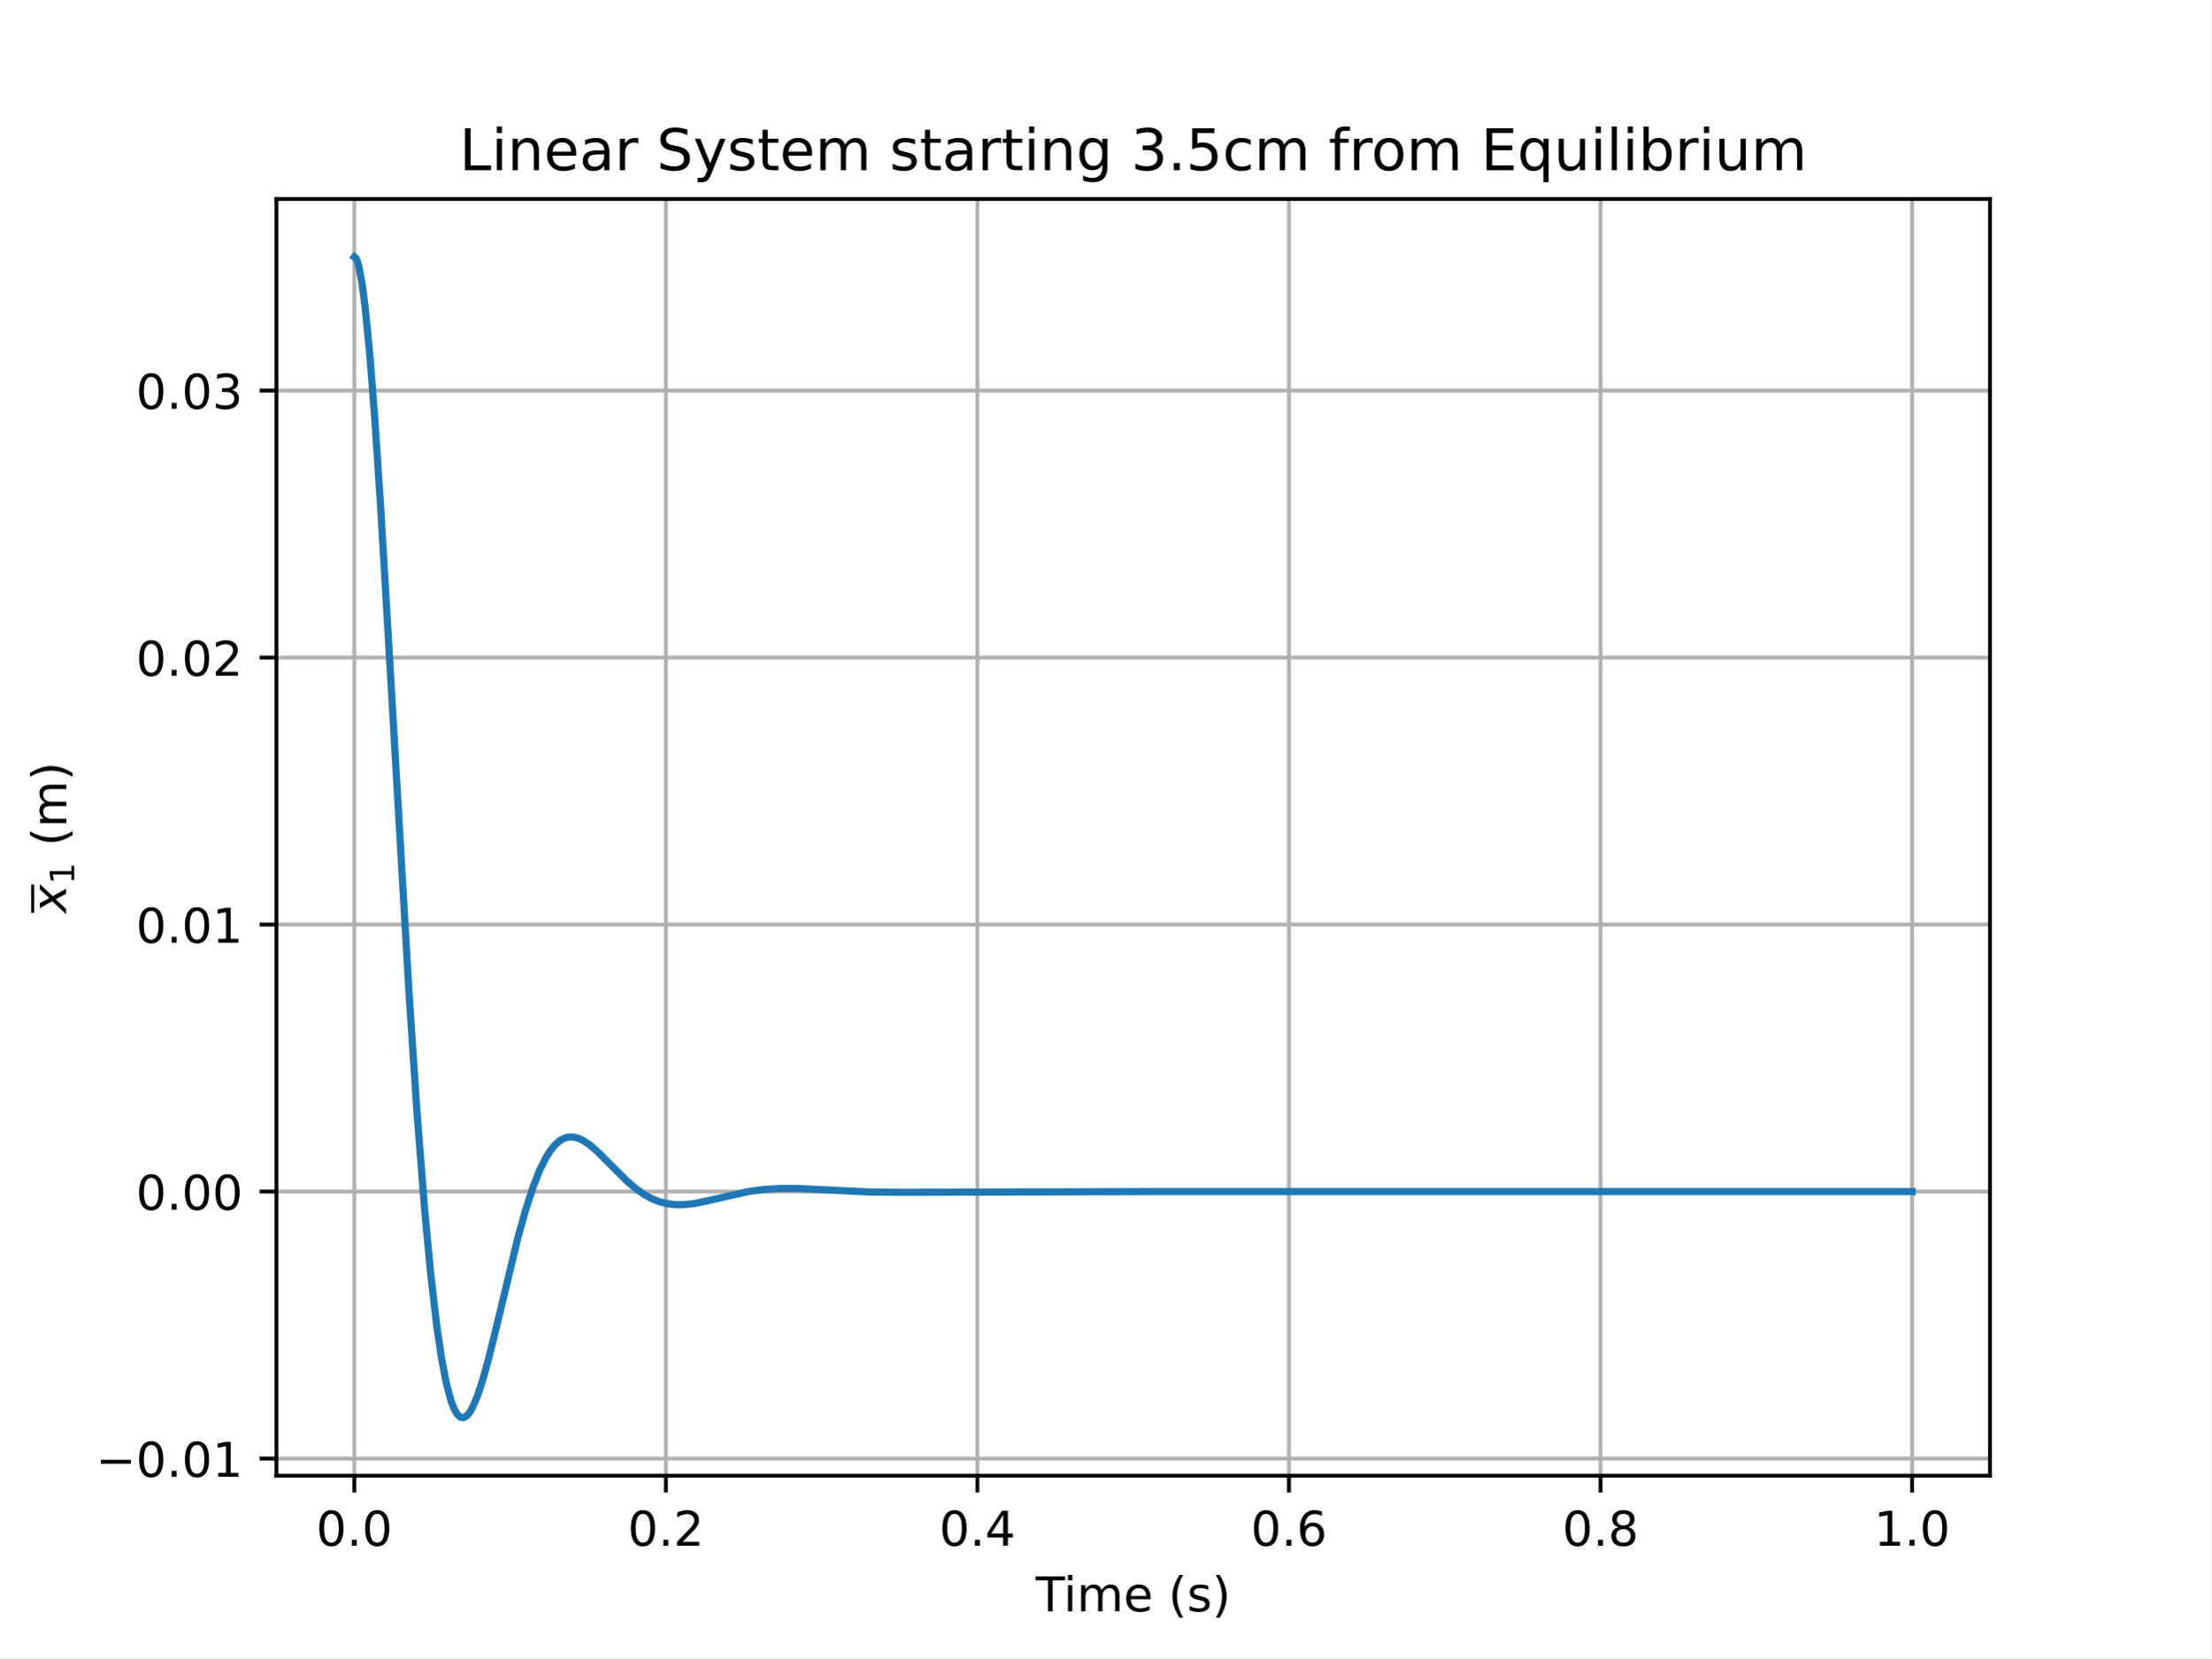
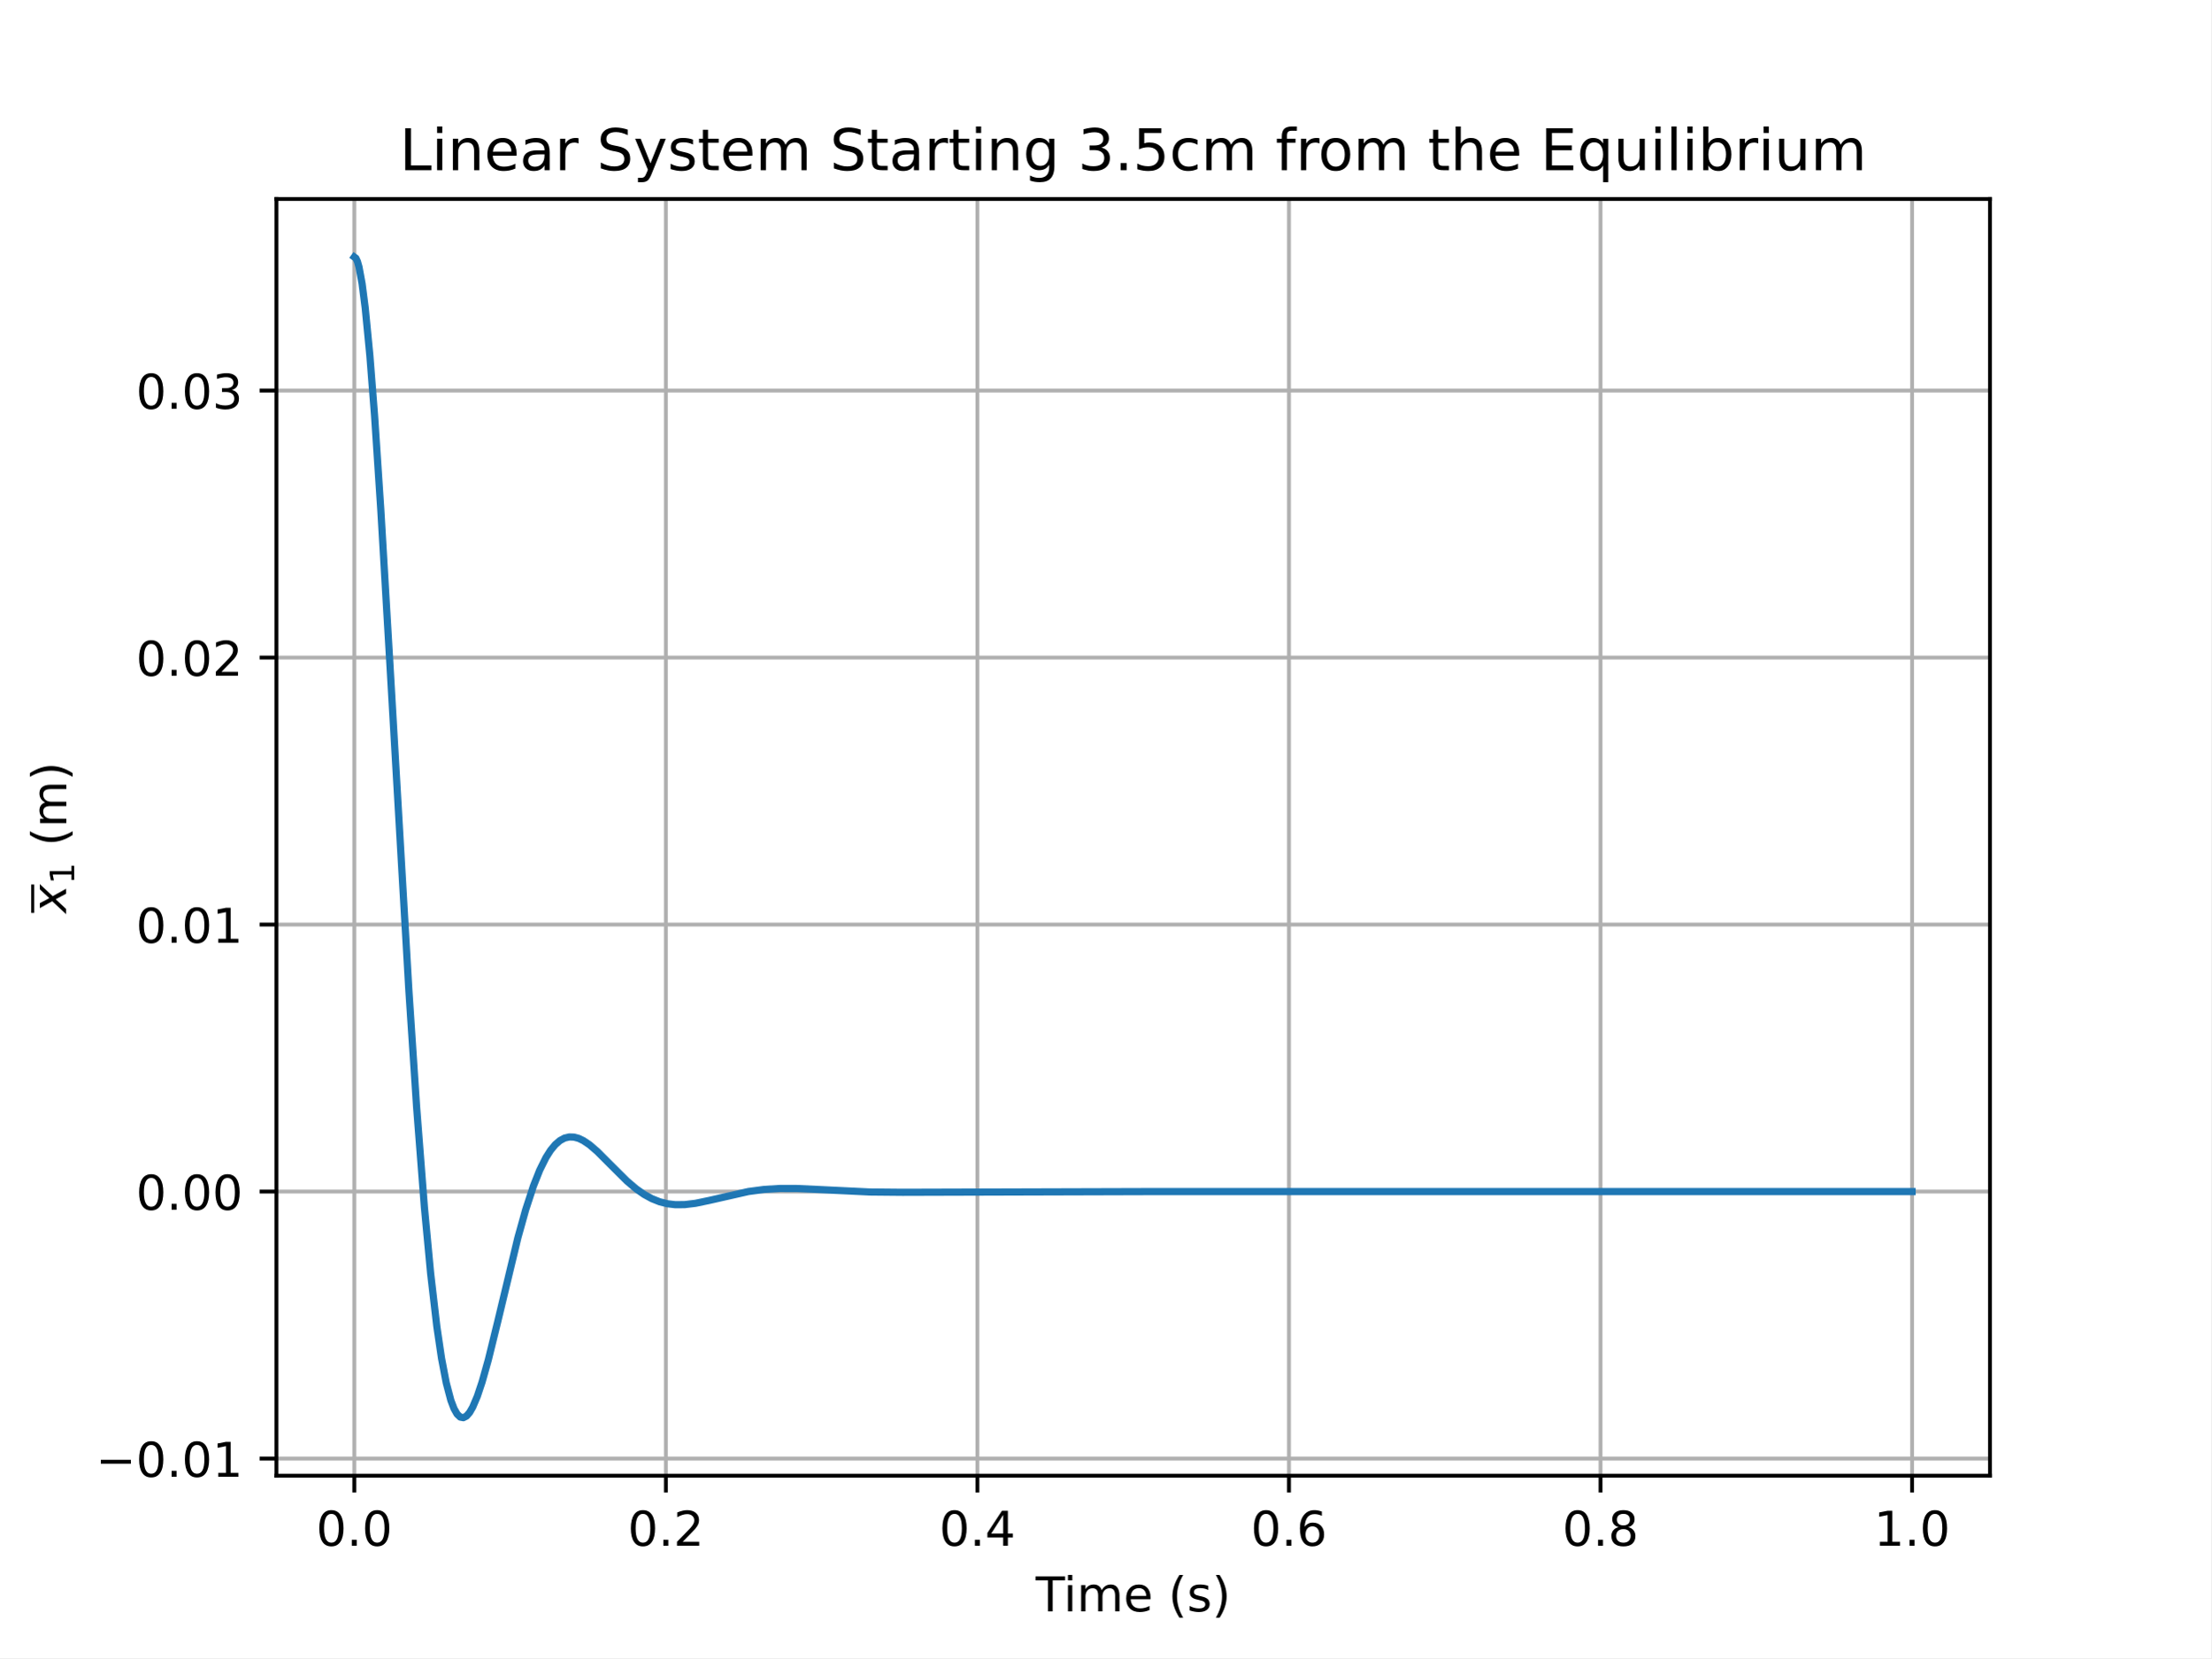
<svg xmlns="http://www.w3.org/2000/svg" xmlns:xlink="http://www.w3.org/1999/xlink" height="345.6pt" version="1.1" viewBox="0 0 460.8 345.6" width="460.8pt">
  <defs>
    <style type="text/css">*{stroke-linecap:butt;stroke-linejoin:round;}</style>
  </defs>
  <g id="figure_1">
    <g id="patch_1">
      <path d="M 0 345.6  L 460.8 345.6  L 460.8 0  L 0 0  z " style="fill:#ffffff;" />
    </g>
    <g id="axes_1">
      <g id="patch_2">
        <path d="M 57.6 307.584  L 414.72 307.584  L 414.72 41.472  L 57.6 41.472  z " style="fill:#ffffff;" />
      </g>
      <g id="matplotlib.axis_1">
        <g id="xtick_1">
          <g id="line2d_1">
-             <path clip-path="url(#p9ef1cf9483)" d="M 73.833 307.584  L 73.833 41.472  " style="fill:none;stroke:#b0b0b0;stroke-linecap:square;stroke-width:0.8;" />
+             <path clip-path="url(#p3e3250a80f)" d="M 73.833 307.584  L 73.833 41.472  " style="fill:none;stroke:#b0b0b0;stroke-linecap:square;stroke-width:0.8;" />
          </g>
          <g id="line2d_2">
            <defs>
-               <path d="M 0 0  L 0 3.5  " id="m313ce37dc3" style="stroke:#000000;stroke-width:0.8;" />
+               <path d="M 0 0  L 0 3.5  " id="m66acbed26b" style="stroke:#000000;stroke-width:0.8;" />
            </defs>
            <g>
-               <use style="stroke:#000000;stroke-width:0.8;" x="73.833" xlink:href="#m313ce37dc3" y="307.584" />
+               <use style="stroke:#000000;stroke-width:0.8;" x="73.833" xlink:href="#m66acbed26b" y="307.584" />
            </g>
          </g>
          <g id="text_1">
            <g transform="translate(65.88116 322.1824)scale(0.1 -0.1)">
              <defs>
                <path d="M 31.781 66.406  Q 24.172 66.406 20.328 58.906  Q 16.5 51.422 16.5 36.375  Q 16.5 21.391 20.328 13.891  Q 24.172 6.391 31.781 6.391  Q 39.453 6.391 43.281 13.891  Q 47.125 21.391 47.125 36.375  Q 47.125 51.422 43.281 58.906  Q 39.453 66.406 31.781 66.406  z M 31.781 74.219  Q 44.047 74.219 50.516 64.516  Q 56.984 54.828 56.984 36.375  Q 56.984 17.969 50.516 8.266  Q 44.047 -1.422 31.781 -1.422  Q 19.531 -1.422 13.062 8.266  Q 6.594 17.969 6.594 36.375  Q 6.594 54.828 13.062 64.516  Q 19.531 74.219 31.781 74.219  z " id="DejaVuSans-48" />
                <path d="M 10.688 12.406  L 21 12.406  L 21 0  L 10.688 0  z " id="DejaVuSans-46" />
              </defs>
              <use xlink:href="#DejaVuSans-48" />
              <use x="63.623" xlink:href="#DejaVuSans-46" />
              <use x="95.41" xlink:href="#DejaVuSans-48" />
            </g>
          </g>
        </g>
        <g id="xtick_2">
          <g id="line2d_3">
-             <path clip-path="url(#p9ef1cf9483)" d="M 138.764 307.584  L 138.764 41.472  " style="fill:none;stroke:#b0b0b0;stroke-linecap:square;stroke-width:0.8;" />
+             <path clip-path="url(#p3e3250a80f)" d="M 138.764 307.584  L 138.764 41.472  " style="fill:none;stroke:#b0b0b0;stroke-linecap:square;stroke-width:0.8;" />
          </g>
          <g id="line2d_4">
            <g>
-               <use style="stroke:#000000;stroke-width:0.8;" x="138.764" xlink:href="#m313ce37dc3" y="307.584" />
+               <use style="stroke:#000000;stroke-width:0.8;" x="138.764" xlink:href="#m66acbed26b" y="307.584" />
            </g>
          </g>
          <g id="text_2">
            <g transform="translate(130.8121 322.1824)scale(0.1 -0.1)">
              <defs>
                <path d="M 19.188 8.297  L 53.609 8.297  L 53.609 0  L 7.328 0  L 7.328 8.297  Q 12.938 14.109 22.625 23.891  Q 32.328 33.688 34.812 36.531  Q 39.547 41.844 41.422 45.531  Q 43.312 49.219 43.312 52.781  Q 43.312 58.594 39.234 62.25  Q 35.156 65.922 28.609 65.922  Q 23.969 65.922 18.812 64.312  Q 13.672 62.703 7.812 59.422  L 7.812 69.391  Q 13.766 71.781 18.938 73  Q 24.125 74.219 28.422 74.219  Q 39.75 74.219 46.484 68.547  Q 53.219 62.891 53.219 53.422  Q 53.219 48.922 51.531 44.891  Q 49.859 40.875 45.406 35.406  Q 44.188 33.984 37.641 27.219  Q 31.109 20.453 19.188 8.297  z " id="DejaVuSans-50" />
              </defs>
              <use xlink:href="#DejaVuSans-48" />
              <use x="63.623" xlink:href="#DejaVuSans-46" />
              <use x="95.41" xlink:href="#DejaVuSans-50" />
            </g>
          </g>
        </g>
        <g id="xtick_3">
          <g id="line2d_5">
-             <path clip-path="url(#p9ef1cf9483)" d="M 203.695 307.584  L 203.695 41.472  " style="fill:none;stroke:#b0b0b0;stroke-linecap:square;stroke-width:0.8;" />
+             <path clip-path="url(#p3e3250a80f)" d="M 203.695 307.584  L 203.695 41.472  " style="fill:none;stroke:#b0b0b0;stroke-linecap:square;stroke-width:0.8;" />
          </g>
          <g id="line2d_6">
            <g>
-               <use style="stroke:#000000;stroke-width:0.8;" x="203.695" xlink:href="#m313ce37dc3" y="307.584" />
+               <use style="stroke:#000000;stroke-width:0.8;" x="203.695" xlink:href="#m66acbed26b" y="307.584" />
            </g>
          </g>
          <g id="text_3">
            <g transform="translate(195.743 322.1824)scale(0.1 -0.1)">
              <defs>
                <path d="M 37.797 64.312  L 12.891 25.391  L 37.797 25.391  z M 35.203 72.906  L 47.609 72.906  L 47.609 25.391  L 58.016 25.391  L 58.016 17.188  L 47.609 17.188  L 47.609 0  L 37.797 0  L 37.797 17.188  L 4.891 17.188  L 4.891 26.703  z " id="DejaVuSans-52" />
              </defs>
              <use xlink:href="#DejaVuSans-48" />
              <use x="63.623" xlink:href="#DejaVuSans-46" />
              <use x="95.41" xlink:href="#DejaVuSans-52" />
            </g>
          </g>
        </g>
        <g id="xtick_4">
          <g id="line2d_7">
-             <path clip-path="url(#p9ef1cf9483)" d="M 268.625 307.584  L 268.625 41.472  " style="fill:none;stroke:#b0b0b0;stroke-linecap:square;stroke-width:0.8;" />
+             <path clip-path="url(#p3e3250a80f)" d="M 268.625 307.584  L 268.625 41.472  " style="fill:none;stroke:#b0b0b0;stroke-linecap:square;stroke-width:0.8;" />
          </g>
          <g id="line2d_8">
            <g>
-               <use style="stroke:#000000;stroke-width:0.8;" x="268.625" xlink:href="#m313ce37dc3" y="307.584" />
+               <use style="stroke:#000000;stroke-width:0.8;" x="268.625" xlink:href="#m66acbed26b" y="307.584" />
            </g>
          </g>
          <g id="text_4">
            <g transform="translate(260.6739 322.1824)scale(0.1 -0.1)">
              <defs>
                <path d="M 33.016 40.375  Q 26.375 40.375 22.484 35.828  Q 18.609 31.297 18.609 23.391  Q 18.609 15.531 22.484 10.953  Q 26.375 6.391 33.016 6.391  Q 39.656 6.391 43.531 10.953  Q 47.406 15.531 47.406 23.391  Q 47.406 31.297 43.531 35.828  Q 39.656 40.375 33.016 40.375  z M 52.594 71.297  L 52.594 62.312  Q 48.875 64.062 45.094 64.984  Q 41.312 65.922 37.594 65.922  Q 27.828 65.922 22.672 59.328  Q 17.531 52.734 16.797 39.406  Q 19.672 43.656 24.016 45.922  Q 28.375 48.188 33.594 48.188  Q 44.578 48.188 50.953 41.516  Q 57.328 34.859 57.328 23.391  Q 57.328 12.156 50.688 5.359  Q 44.047 -1.422 33.016 -1.422  Q 20.359 -1.422 13.672 8.266  Q 6.984 17.969 6.984 36.375  Q 6.984 53.656 15.188 63.938  Q 23.391 74.219 37.203 74.219  Q 40.922 74.219 44.703 73.484  Q 48.484 72.75 52.594 71.297  z " id="DejaVuSans-54" />
              </defs>
              <use xlink:href="#DejaVuSans-48" />
              <use x="63.623" xlink:href="#DejaVuSans-46" />
              <use x="95.41" xlink:href="#DejaVuSans-54" />
            </g>
          </g>
        </g>
        <g id="xtick_5">
          <g id="line2d_9">
-             <path clip-path="url(#p9ef1cf9483)" d="M 333.556 307.584  L 333.556 41.472  " style="fill:none;stroke:#b0b0b0;stroke-linecap:square;stroke-width:0.8;" />
+             <path clip-path="url(#p3e3250a80f)" d="M 333.556 307.584  L 333.556 41.472  " style="fill:none;stroke:#b0b0b0;stroke-linecap:square;stroke-width:0.8;" />
          </g>
          <g id="line2d_10">
            <g>
-               <use style="stroke:#000000;stroke-width:0.8;" x="333.556" xlink:href="#m313ce37dc3" y="307.584" />
+               <use style="stroke:#000000;stroke-width:0.8;" x="333.556" xlink:href="#m66acbed26b" y="307.584" />
            </g>
          </g>
          <g id="text_5">
            <g transform="translate(325.6048 322.1824)scale(0.1 -0.1)">
              <defs>
                <path d="M 31.781 34.625  Q 24.75 34.625 20.719 30.859  Q 16.703 27.094 16.703 20.516  Q 16.703 13.922 20.719 10.156  Q 24.75 6.391 31.781 6.391  Q 38.812 6.391 42.859 10.172  Q 46.922 13.969 46.922 20.516  Q 46.922 27.094 42.891 30.859  Q 38.875 34.625 31.781 34.625  z M 21.922 38.812  Q 15.578 40.375 12.031 44.719  Q 8.5 49.078 8.5 55.328  Q 8.5 64.062 14.719 69.141  Q 20.953 74.219 31.781 74.219  Q 42.672 74.219 48.875 69.141  Q 55.078 64.062 55.078 55.328  Q 55.078 49.078 51.531 44.719  Q 48 40.375 41.703 38.812  Q 48.828 37.156 52.797 32.312  Q 56.781 27.484 56.781 20.516  Q 56.781 9.906 50.312 4.234  Q 43.844 -1.422 31.781 -1.422  Q 19.734 -1.422 13.25 4.234  Q 6.781 9.906 6.781 20.516  Q 6.781 27.484 10.781 32.312  Q 14.797 37.156 21.922 38.812  z M 18.312 54.391  Q 18.312 48.734 21.844 45.562  Q 25.391 42.391 31.781 42.391  Q 38.141 42.391 41.719 45.562  Q 45.312 48.734 45.312 54.391  Q 45.312 60.062 41.719 63.234  Q 38.141 66.406 31.781 66.406  Q 25.391 66.406 21.844 63.234  Q 18.312 60.062 18.312 54.391  z " id="DejaVuSans-56" />
              </defs>
              <use xlink:href="#DejaVuSans-48" />
              <use x="63.623" xlink:href="#DejaVuSans-46" />
              <use x="95.41" xlink:href="#DejaVuSans-56" />
            </g>
          </g>
        </g>
        <g id="xtick_6">
          <g id="line2d_11">
-             <path clip-path="url(#p9ef1cf9483)" d="M 398.487 307.584  L 398.487 41.472  " style="fill:none;stroke:#b0b0b0;stroke-linecap:square;stroke-width:0.8;" />
+             <path clip-path="url(#p3e3250a80f)" d="M 398.487 307.584  L 398.487 41.472  " style="fill:none;stroke:#b0b0b0;stroke-linecap:square;stroke-width:0.8;" />
          </g>
          <g id="line2d_12">
            <g>
-               <use style="stroke:#000000;stroke-width:0.8;" x="398.487" xlink:href="#m313ce37dc3" y="307.584" />
+               <use style="stroke:#000000;stroke-width:0.8;" x="398.487" xlink:href="#m66acbed26b" y="307.584" />
            </g>
          </g>
          <g id="text_6">
            <g transform="translate(390.5357 322.1824)scale(0.1 -0.1)">
              <defs>
                <path d="M 12.406 8.297  L 28.516 8.297  L 28.516 63.922  L 10.984 60.406  L 10.984 69.391  L 28.422 72.906  L 38.281 72.906  L 38.281 8.297  L 54.391 8.297  L 54.391 0  L 12.406 0  z " id="DejaVuSans-49" />
              </defs>
              <use xlink:href="#DejaVuSans-49" />
              <use x="63.623" xlink:href="#DejaVuSans-46" />
              <use x="95.41" xlink:href="#DejaVuSans-48" />
            </g>
          </g>
        </g>
        <g id="text_7">
          <g transform="translate(215.8311 335.8606)scale(0.1 -0.1)">
            <defs>
              <path d="M -0.297 72.906  L 61.375 72.906  L 61.375 64.594  L 35.5 64.594  L 35.5 0  L 25.594 0  L 25.594 64.594  L -0.297 64.594  z " id="DejaVuSans-84" />
              <path d="M 9.422 54.688  L 18.406 54.688  L 18.406 0  L 9.422 0  z M 9.422 75.984  L 18.406 75.984  L 18.406 64.594  L 9.422 64.594  z " id="DejaVuSans-105" />
              <path d="M 52 44.188  Q 55.375 50.25 60.062 53.125  Q 64.75 56 71.094 56  Q 79.641 56 84.281 50.016  Q 88.922 44.047 88.922 33.016  L 88.922 0  L 79.891 0  L 79.891 32.719  Q 79.891 40.578 77.094 44.375  Q 74.312 48.188 68.609 48.188  Q 61.625 48.188 57.562 43.547  Q 53.516 38.922 53.516 30.906  L 53.516 0  L 44.484 0  L 44.484 32.719  Q 44.484 40.625 41.703 44.406  Q 38.922 48.188 33.109 48.188  Q 26.219 48.188 22.156 43.531  Q 18.109 38.875 18.109 30.906  L 18.109 0  L 9.078 0  L 9.078 54.688  L 18.109 54.688  L 18.109 46.188  Q 21.188 51.219 25.484 53.609  Q 29.781 56 35.688 56  Q 41.656 56 45.828 52.969  Q 50 49.953 52 44.188  z " id="DejaVuSans-109" />
              <path d="M 56.203 29.594  L 56.203 25.203  L 14.891 25.203  Q 15.484 15.922 20.484 11.062  Q 25.484 6.203 34.422 6.203  Q 39.594 6.203 44.453 7.469  Q 49.312 8.734 54.109 11.281  L 54.109 2.781  Q 49.266 0.734 44.188 -0.344  Q 39.109 -1.422 33.891 -1.422  Q 20.797 -1.422 13.156 6.188  Q 5.516 13.812 5.516 26.812  Q 5.516 40.234 12.766 48.109  Q 20.016 56 32.328 56  Q 43.359 56 49.781 48.891  Q 56.203 41.797 56.203 29.594  z M 47.219 32.234  Q 47.125 39.594 43.094 43.984  Q 39.062 48.391 32.422 48.391  Q 24.906 48.391 20.391 44.141  Q 15.875 39.891 15.188 32.172  z " id="DejaVuSans-101" />
              <path id="DejaVuSans-32" />
              <path d="M 31 75.875  Q 24.469 64.656 21.281 53.656  Q 18.109 42.672 18.109 31.391  Q 18.109 20.125 21.312 9.062  Q 24.516 -2 31 -13.188  L 23.188 -13.188  Q 15.875 -1.703 12.234 9.375  Q 8.594 20.453 8.594 31.391  Q 8.594 42.281 12.203 53.312  Q 15.828 64.359 23.188 75.875  z " id="DejaVuSans-40" />
              <path d="M 44.281 53.078  L 44.281 44.578  Q 40.484 46.531 36.375 47.5  Q 32.281 48.484 27.875 48.484  Q 21.188 48.484 17.844 46.438  Q 14.5 44.391 14.5 40.281  Q 14.5 37.156 16.891 35.375  Q 19.281 33.594 26.516 31.984  L 29.594 31.297  Q 39.156 29.25 43.188 25.516  Q 47.219 21.781 47.219 15.094  Q 47.219 7.469 41.188 3.016  Q 35.156 -1.422 24.609 -1.422  Q 20.219 -1.422 15.453 -0.562  Q 10.688 0.297 5.422 2  L 5.422 11.281  Q 10.406 8.688 15.234 7.391  Q 20.062 6.109 24.812 6.109  Q 31.156 6.109 34.562 8.281  Q 37.984 10.453 37.984 14.406  Q 37.984 18.062 35.516 20.016  Q 33.062 21.969 24.703 23.781  L 21.578 24.516  Q 13.234 26.266 9.516 29.906  Q 5.812 33.547 5.812 39.891  Q 5.812 47.609 11.281 51.797  Q 16.75 56 26.812 56  Q 31.781 56 36.172 55.266  Q 40.578 54.547 44.281 53.078  z " id="DejaVuSans-115" />
              <path d="M 8.016 75.875  L 15.828 75.875  Q 23.141 64.359 26.781 53.312  Q 30.422 42.281 30.422 31.391  Q 30.422 20.453 26.781 9.375  Q 23.141 -1.703 15.828 -13.188  L 8.016 -13.188  Q 14.5 -2 17.703 9.062  Q 20.906 20.125 20.906 31.391  Q 20.906 42.672 17.703 53.656  Q 14.5 64.656 8.016 75.875  z " id="DejaVuSans-41" />
            </defs>
            <use xlink:href="#DejaVuSans-84" />
            <use x="57.959" xlink:href="#DejaVuSans-105" />
            <use x="85.742" xlink:href="#DejaVuSans-109" />
            <use x="183.154" xlink:href="#DejaVuSans-101" />
            <use x="244.678" xlink:href="#DejaVuSans-32" />
            <use x="276.465" xlink:href="#DejaVuSans-40" />
            <use x="315.479" xlink:href="#DejaVuSans-115" />
            <use x="367.578" xlink:href="#DejaVuSans-41" />
          </g>
        </g>
      </g>
      <g id="matplotlib.axis_2">
        <g id="ytick_1">
          <g id="line2d_13">
-             <path clip-path="url(#p9ef1cf9483)" d="M 57.6 304.017  L 414.72 304.017  " style="fill:none;stroke:#b0b0b0;stroke-linecap:square;stroke-width:0.8;" />
+             <path clip-path="url(#p3e3250a80f)" d="M 57.6 304.017  L 414.72 304.017  " style="fill:none;stroke:#b0b0b0;stroke-linecap:square;stroke-width:0.8;" />
          </g>
          <g id="line2d_14">
            <defs>
-               <path d="M 0 0  L -3.5 0  " id="m59fb6b873e" style="stroke:#000000;stroke-width:0.8;" />
+               <path d="M 0 0  L -3.5 0  " id="m759bd959e0" style="stroke:#000000;stroke-width:0.8;" />
            </defs>
            <g>
-               <use style="stroke:#000000;stroke-width:0.8;" x="57.6" xlink:href="#m59fb6b873e" y="304.017" />
+               <use style="stroke:#000000;stroke-width:0.8;" x="57.6" xlink:href="#m759bd959e0" y="304.017" />
            </g>
          </g>
          <g id="text_8">
            <g transform="translate(19.95469 307.8158)scale(0.1 -0.1)">
              <defs>
                <path d="M 10.594 35.5  L 73.188 35.5  L 73.188 27.203  L 10.594 27.203  z " id="DejaVuSans-8722" />
              </defs>
              <use xlink:href="#DejaVuSans-8722" />
              <use x="83.789" xlink:href="#DejaVuSans-48" />
              <use x="147.412" xlink:href="#DejaVuSans-46" />
              <use x="179.199" xlink:href="#DejaVuSans-48" />
              <use x="242.822" xlink:href="#DejaVuSans-49" />
            </g>
          </g>
        </g>
        <g id="ytick_2">
          <g id="line2d_15">
-             <path clip-path="url(#p9ef1cf9483)" d="M 57.6 248.361  L 414.72 248.361  " style="fill:none;stroke:#b0b0b0;stroke-linecap:square;stroke-width:0.8;" />
+             <path clip-path="url(#p3e3250a80f)" d="M 57.6 248.361  L 414.72 248.361  " style="fill:none;stroke:#b0b0b0;stroke-linecap:square;stroke-width:0.8;" />
          </g>
          <g id="line2d_16">
            <g>
-               <use style="stroke:#000000;stroke-width:0.8;" x="57.6" xlink:href="#m59fb6b873e" y="248.361" />
+               <use style="stroke:#000000;stroke-width:0.8;" x="57.6" xlink:href="#m759bd959e0" y="248.361" />
            </g>
          </g>
          <g id="text_9">
            <g transform="translate(28.33438 252.1606)scale(0.1 -0.1)">
              <use xlink:href="#DejaVuSans-48" />
              <use x="63.623" xlink:href="#DejaVuSans-46" />
              <use x="95.41" xlink:href="#DejaVuSans-48" />
              <use x="159.033" xlink:href="#DejaVuSans-48" />
            </g>
          </g>
        </g>
        <g id="ytick_3">
          <g id="line2d_17">
-             <path clip-path="url(#p9ef1cf9483)" d="M 57.6 192.706  L 414.72 192.706  " style="fill:none;stroke:#b0b0b0;stroke-linecap:square;stroke-width:0.8;" />
+             <path clip-path="url(#p3e3250a80f)" d="M 57.6 192.706  L 414.72 192.706  " style="fill:none;stroke:#b0b0b0;stroke-linecap:square;stroke-width:0.8;" />
          </g>
          <g id="line2d_18">
            <g>
-               <use style="stroke:#000000;stroke-width:0.8;" x="57.6" xlink:href="#m59fb6b873e" y="192.706" />
+               <use style="stroke:#000000;stroke-width:0.8;" x="57.6" xlink:href="#m759bd959e0" y="192.706" />
            </g>
          </g>
          <g id="text_10">
            <g transform="translate(28.33438 196.5053)scale(0.1 -0.1)">
              <use xlink:href="#DejaVuSans-48" />
              <use x="63.623" xlink:href="#DejaVuSans-46" />
              <use x="95.41" xlink:href="#DejaVuSans-48" />
              <use x="159.033" xlink:href="#DejaVuSans-49" />
            </g>
          </g>
        </g>
        <g id="ytick_4">
          <g id="line2d_19">
-             <path clip-path="url(#p9ef1cf9483)" d="M 57.6 137.051  L 414.72 137.051  " style="fill:none;stroke:#b0b0b0;stroke-linecap:square;stroke-width:0.8;" />
+             <path clip-path="url(#p3e3250a80f)" d="M 57.6 137.051  L 414.72 137.051  " style="fill:none;stroke:#b0b0b0;stroke-linecap:square;stroke-width:0.8;" />
          </g>
          <g id="line2d_20">
            <g>
-               <use style="stroke:#000000;stroke-width:0.8;" x="57.6" xlink:href="#m59fb6b873e" y="137.051" />
+               <use style="stroke:#000000;stroke-width:0.8;" x="57.6" xlink:href="#m759bd959e0" y="137.051" />
            </g>
          </g>
          <g id="text_11">
            <g transform="translate(28.33438 140.8501)scale(0.1 -0.1)">
              <use xlink:href="#DejaVuSans-48" />
              <use x="63.623" xlink:href="#DejaVuSans-46" />
              <use x="95.41" xlink:href="#DejaVuSans-48" />
              <use x="159.033" xlink:href="#DejaVuSans-50" />
            </g>
          </g>
        </g>
        <g id="ytick_5">
          <g id="line2d_21">
-             <path clip-path="url(#p9ef1cf9483)" d="M 57.6 81.396  L 414.72 81.396  " style="fill:none;stroke:#b0b0b0;stroke-linecap:square;stroke-width:0.8;" />
+             <path clip-path="url(#p3e3250a80f)" d="M 57.6 81.396  L 414.72 81.396  " style="fill:none;stroke:#b0b0b0;stroke-linecap:square;stroke-width:0.8;" />
          </g>
          <g id="line2d_22">
            <g>
-               <use style="stroke:#000000;stroke-width:0.8;" x="57.6" xlink:href="#m59fb6b873e" y="81.396" />
+               <use style="stroke:#000000;stroke-width:0.8;" x="57.6" xlink:href="#m759bd959e0" y="81.396" />
            </g>
          </g>
          <g id="text_12">
            <g transform="translate(28.33438 85.19484)scale(0.1 -0.1)">
              <defs>
                <path d="M 40.578 39.312  Q 47.656 37.797 51.625 33  Q 55.609 28.219 55.609 21.188  Q 55.609 10.406 48.188 4.484  Q 40.766 -1.422 27.094 -1.422  Q 22.516 -1.422 17.656 -0.516  Q 12.797 0.391 7.625 2.203  L 7.625 11.719  Q 11.719 9.328 16.594 8.109  Q 21.484 6.891 26.812 6.891  Q 36.078 6.891 40.938 10.547  Q 45.797 14.203 45.797 21.188  Q 45.797 27.641 41.281 31.266  Q 36.766 34.906 28.719 34.906  L 20.219 34.906  L 20.219 43.016  L 29.109 43.016  Q 36.375 43.016 40.234 45.922  Q 44.094 48.828 44.094 54.297  Q 44.094 59.906 40.109 62.906  Q 36.141 65.922 28.719 65.922  Q 24.656 65.922 20.016 65.031  Q 15.375 64.156 9.812 62.312  L 9.812 71.094  Q 15.438 72.656 20.344 73.438  Q 25.25 74.219 29.594 74.219  Q 40.828 74.219 47.359 69.109  Q 53.906 64.016 53.906 55.328  Q 53.906 49.266 50.438 45.094  Q 46.969 40.922 40.578 39.312  z " id="DejaVuSans-51" />
              </defs>
              <use xlink:href="#DejaVuSans-48" />
              <use x="63.623" xlink:href="#DejaVuSans-46" />
              <use x="95.41" xlink:href="#DejaVuSans-48" />
              <use x="159.033" xlink:href="#DejaVuSans-51" />
            </g>
          </g>
        </g>
        <g id="text_13">
          <g transform="translate(13.875 190.278)rotate(-90)scale(0.1 -0.1)">
            <defs>
              <path d="M 60.016 54.688  L 34.906 27.875  L 50.297 0  L 39.984 0  L 28.422 21.688  L 8.297 0  L -2.594 0  L 24.312 28.812  L 10.016 54.688  L 20.312 54.688  L 30.812 34.906  L 49.125 54.688  z " id="DejaVuSans-Oblique-120" />
            </defs>
            <use transform="translate(0 1.0625)" xlink:href="#DejaVuSans-Oblique-120" />
            <use transform="translate(60.13672 -15.84375)scale(0.7)" xlink:href="#DejaVuSans-49" />
            <use transform="translate(107.4072 0.5625)" xlink:href="#DejaVuSans-32" />
            <use transform="translate(139.1943 0.5625)" xlink:href="#DejaVuSans-40" />
            <use transform="translate(178.208 0.5625)" xlink:href="#DejaVuSans-109" />
            <use transform="translate(275.6201 0.5625)" xlink:href="#DejaVuSans-41" />
            <path d="M 0 67.5  L 0 73.75  L 59.18 73.75  L 59.18 67.5  L 0 67.5  z " />
          </g>
        </g>
      </g>
      <g id="line2d_23">
-         <path clip-path="url(#p9ef1cf9483)" d="M 73.833 53.568  L 74.157 53.804  L 74.482 54.5  L 74.807 55.635  L 75.456 59.141  L 76.105 64.155  L 77.079 74.143  L 78.053 86.602  L 79.352 106.165  L 81.3 139.253  L 85.196 206.294  L 86.819 230.746  L 88.442 251.627  L 89.741 265.419  L 91.039 276.539  L 92.013 283.113  L 92.987 288.209  L 93.961 291.89  L 94.611 293.598  L 95.26 294.744  L 95.909 295.361  L 96.559 295.488  L 97.208 295.163  L 97.857 294.418  L 98.506 293.294  L 99.48 290.995  L 100.454 288.082  L 101.753 283.469  L 103.701 275.556  L 107.921 257.985  L 109.545 252.161  L 111.168 247.186  L 112.467 243.909  L 113.765 241.289  L 114.739 239.754  L 115.713 238.576  L 116.687 237.734  L 117.661 237.211  L 118.635 236.98  L 119.609 237.011  L 120.583 237.272  L 121.557 237.734  L 122.856 238.606  L 124.479 240.001  L 127.076 242.604  L 130.647 246.159  L 132.595 247.812  L 134.218 248.947  L 135.842 249.84  L 137.465 250.488  L 139.088 250.899  L 140.712 251.094  L 142.659 251.083  L 144.932 250.809  L 147.854 250.2  L 155.97 248.355  L 159.217 247.921  L 162.463 247.719  L 166.035 247.72  L 171.229 247.963  L 181.293 248.455  L 188.111 248.519  L 239.731 248.366  L 380.307 248.361  L 398.487 248.361  L 398.487 248.361  " style="fill:none;stroke:#1f77b4;stroke-linecap:square;stroke-width:1.5;" />
+         <path clip-path="url(#p3e3250a80f)" d="M 73.833 53.568  L 74.157 53.804  L 74.482 54.5  L 74.807 55.635  L 75.456 59.141  L 76.105 64.155  L 77.079 74.143  L 78.053 86.602  L 79.352 106.165  L 81.3 139.253  L 85.196 206.294  L 86.819 230.746  L 88.442 251.627  L 89.741 265.419  L 91.039 276.539  L 92.013 283.113  L 92.987 288.209  L 93.961 291.89  L 94.611 293.598  L 95.26 294.744  L 95.909 295.361  L 96.559 295.488  L 97.208 295.163  L 97.857 294.418  L 98.506 293.294  L 99.48 290.995  L 100.454 288.082  L 101.753 283.469  L 103.701 275.556  L 107.921 257.985  L 109.545 252.161  L 111.168 247.186  L 112.467 243.909  L 113.765 241.289  L 114.739 239.754  L 115.713 238.576  L 116.687 237.734  L 117.661 237.211  L 118.635 236.98  L 119.609 237.011  L 120.583 237.272  L 121.557 237.734  L 122.856 238.606  L 124.479 240.001  L 127.076 242.604  L 130.647 246.159  L 132.595 247.812  L 134.218 248.947  L 135.842 249.84  L 137.465 250.488  L 139.088 250.899  L 140.712 251.094  L 142.659 251.083  L 144.932 250.809  L 147.854 250.2  L 155.97 248.355  L 159.217 247.921  L 162.463 247.719  L 166.035 247.72  L 171.229 247.963  L 181.293 248.455  L 188.111 248.519  L 239.731 248.366  L 380.307 248.361  L 398.487 248.361  L 398.487 248.361  " style="fill:none;stroke:#1f77b4;stroke-linecap:square;stroke-width:1.5;" />
      </g>
      <g id="patch_3">
        <path d="M 57.6 307.584  L 57.6 41.472  " style="fill:none;stroke:#000000;stroke-linecap:square;stroke-linejoin:miter;stroke-width:0.8;" />
      </g>
      <g id="patch_4">
        <path d="M 414.72 307.584  L 414.72 41.472  " style="fill:none;stroke:#000000;stroke-linecap:square;stroke-linejoin:miter;stroke-width:0.8;" />
      </g>
      <g id="patch_5">
        <path d="M 57.6 307.584  L 414.72 307.584  " style="fill:none;stroke:#000000;stroke-linecap:square;stroke-linejoin:miter;stroke-width:0.8;" />
      </g>
      <g id="patch_6">
        <path d="M 57.6 41.472  L 414.72 41.472  " style="fill:none;stroke:#000000;stroke-linecap:square;stroke-linejoin:miter;stroke-width:0.8;" />
      </g>
      <g id="text_14">
-         <g transform="translate(95.71406 35.472)scale(0.12 -0.12)">
+         <g transform="translate(83.27719 35.472)scale(0.12 -0.12)">
          <defs>
            <path d="M 9.812 72.906  L 19.672 72.906  L 19.672 8.297  L 55.172 8.297  L 55.172 0  L 9.812 0  z " id="DejaVuSans-76" />
            <path d="M 54.891 33.016  L 54.891 0  L 45.906 0  L 45.906 32.719  Q 45.906 40.484 42.875 44.328  Q 39.844 48.188 33.797 48.188  Q 26.516 48.188 22.312 43.547  Q 18.109 38.922 18.109 30.906  L 18.109 0  L 9.078 0  L 9.078 54.688  L 18.109 54.688  L 18.109 46.188  Q 21.344 51.125 25.703 53.562  Q 30.078 56 35.797 56  Q 45.219 56 50.047 50.172  Q 54.891 44.344 54.891 33.016  z " id="DejaVuSans-110" />
            <path d="M 34.281 27.484  Q 23.391 27.484 19.188 25  Q 14.984 22.516 14.984 16.5  Q 14.984 11.719 18.141 8.906  Q 21.297 6.109 26.703 6.109  Q 34.188 6.109 38.703 11.406  Q 43.219 16.703 43.219 25.484  L 43.219 27.484  z M 52.203 31.203  L 52.203 0  L 43.219 0  L 43.219 8.297  Q 40.141 3.328 35.547 0.953  Q 30.953 -1.422 24.312 -1.422  Q 15.922 -1.422 10.953 3.297  Q 6 8.016 6 15.922  Q 6 25.141 12.172 29.828  Q 18.359 34.516 30.609 34.516  L 43.219 34.516  L 43.219 35.406  Q 43.219 41.609 39.141 45  Q 35.062 48.391 27.688 48.391  Q 23 48.391 18.547 47.266  Q 14.109 46.141 10.016 43.891  L 10.016 52.203  Q 14.938 54.109 19.578 55.047  Q 24.219 56 28.609 56  Q 40.484 56 46.344 49.844  Q 52.203 43.703 52.203 31.203  z " id="DejaVuSans-97" />
            <path d="M 41.109 46.297  Q 39.594 47.172 37.812 47.578  Q 36.031 48 33.891 48  Q 26.266 48 22.188 43.047  Q 18.109 38.094 18.109 28.812  L 18.109 0  L 9.078 0  L 9.078 54.688  L 18.109 54.688  L 18.109 46.188  Q 20.953 51.172 25.484 53.578  Q 30.031 56 36.531 56  Q 37.453 56 38.578 55.875  Q 39.703 55.766 41.062 55.516  z " id="DejaVuSans-114" />
            <path d="M 53.516 70.516  L 53.516 60.891  Q 47.906 63.578 42.922 64.891  Q 37.938 66.219 33.297 66.219  Q 25.25 66.219 20.875 63.094  Q 16.5 59.969 16.5 54.203  Q 16.5 49.359 19.406 46.891  Q 22.312 44.438 30.422 42.922  L 36.375 41.703  Q 47.406 39.594 52.656 34.297  Q 57.906 29 57.906 20.125  Q 57.906 9.516 50.797 4.047  Q 43.703 -1.422 29.984 -1.422  Q 24.812 -1.422 18.969 -0.25  Q 13.141 0.922 6.891 3.219  L 6.891 13.375  Q 12.891 10.016 18.656 8.297  Q 24.422 6.594 29.984 6.594  Q 38.422 6.594 43.016 9.906  Q 47.609 13.234 47.609 19.391  Q 47.609 24.75 44.312 27.781  Q 41.016 30.812 33.5 32.328  L 27.484 33.5  Q 16.453 35.688 11.516 40.375  Q 6.594 45.062 6.594 53.422  Q 6.594 63.094 13.406 68.656  Q 20.219 74.219 32.172 74.219  Q 37.312 74.219 42.625 73.281  Q 47.953 72.359 53.516 70.516  z " id="DejaVuSans-83" />
            <path d="M 32.172 -5.078  Q 28.375 -14.844 24.75 -17.812  Q 21.141 -20.797 15.094 -20.797  L 7.906 -20.797  L 7.906 -13.281  L 13.188 -13.281  Q 16.891 -13.281 18.938 -11.516  Q 21 -9.766 23.484 -3.219  L 25.094 0.875  L 2.984 54.688  L 12.5 54.688  L 29.594 11.922  L 46.688 54.688  L 56.203 54.688  z " id="DejaVuSans-121" />
            <path d="M 18.312 70.219  L 18.312 54.688  L 36.812 54.688  L 36.812 47.703  L 18.312 47.703  L 18.312 18.016  Q 18.312 11.328 20.141 9.422  Q 21.969 7.516 27.594 7.516  L 36.812 7.516  L 36.812 0  L 27.594 0  Q 17.188 0 13.234 3.875  Q 9.281 7.766 9.281 18.016  L 9.281 47.703  L 2.688 47.703  L 2.688 54.688  L 9.281 54.688  L 9.281 70.219  z " id="DejaVuSans-116" />
            <path d="M 45.406 27.984  Q 45.406 37.75 41.375 43.109  Q 37.359 48.484 30.078 48.484  Q 22.859 48.484 18.828 43.109  Q 14.797 37.75 14.797 27.984  Q 14.797 18.266 18.828 12.891  Q 22.859 7.516 30.078 7.516  Q 37.359 7.516 41.375 12.891  Q 45.406 18.266 45.406 27.984  z M 54.391 6.781  Q 54.391 -7.172 48.188 -13.984  Q 42 -20.797 29.203 -20.797  Q 24.469 -20.797 20.266 -20.094  Q 16.062 -19.391 12.109 -17.922  L 12.109 -9.188  Q 16.062 -11.328 19.922 -12.344  Q 23.781 -13.375 27.781 -13.375  Q 36.625 -13.375 41.016 -8.766  Q 45.406 -4.156 45.406 5.172  L 45.406 9.625  Q 42.625 4.781 38.281 2.391  Q 33.938 0 27.875 0  Q 17.828 0 11.672 7.656  Q 5.516 15.328 5.516 27.984  Q 5.516 40.672 11.672 48.328  Q 17.828 56 27.875 56  Q 33.938 56 38.281 53.609  Q 42.625 51.219 45.406 46.391  L 45.406 54.688  L 54.391 54.688  z " id="DejaVuSans-103" />
            <path d="M 10.797 72.906  L 49.516 72.906  L 49.516 64.594  L 19.828 64.594  L 19.828 46.734  Q 21.969 47.469 24.109 47.828  Q 26.266 48.188 28.422 48.188  Q 40.625 48.188 47.75 41.5  Q 54.891 34.812 54.891 23.391  Q 54.891 11.625 47.562 5.094  Q 40.234 -1.422 26.906 -1.422  Q 22.312 -1.422 17.547 -0.641  Q 12.797 0.141 7.719 1.703  L 7.719 11.625  Q 12.109 9.234 16.797 8.062  Q 21.484 6.891 26.703 6.891  Q 35.156 6.891 40.078 11.328  Q 45.016 15.766 45.016 23.391  Q 45.016 31 40.078 35.438  Q 35.156 39.891 26.703 39.891  Q 22.75 39.891 18.812 39.016  Q 14.891 38.141 10.797 36.281  z " id="DejaVuSans-53" />
            <path d="M 48.781 52.594  L 48.781 44.188  Q 44.969 46.297 41.141 47.344  Q 37.312 48.391 33.406 48.391  Q 24.656 48.391 19.812 42.844  Q 14.984 37.312 14.984 27.297  Q 14.984 17.281 19.812 11.734  Q 24.656 6.203 33.406 6.203  Q 37.312 6.203 41.141 7.25  Q 44.969 8.297 48.781 10.406  L 48.781 2.094  Q 45.016 0.344 40.984 -0.531  Q 36.969 -1.422 32.422 -1.422  Q 20.062 -1.422 12.781 6.344  Q 5.516 14.109 5.516 27.297  Q 5.516 40.672 12.859 48.328  Q 20.219 56 33.016 56  Q 37.156 56 41.109 55.141  Q 45.062 54.297 48.781 52.594  z " id="DejaVuSans-99" />
            <path d="M 37.109 75.984  L 37.109 68.5  L 28.516 68.5  Q 23.688 68.5 21.797 66.547  Q 19.922 64.594 19.922 59.516  L 19.922 54.688  L 34.719 54.688  L 34.719 47.703  L 19.922 47.703  L 19.922 0  L 10.891 0  L 10.891 47.703  L 2.297 47.703  L 2.297 54.688  L 10.891 54.688  L 10.891 58.5  Q 10.891 67.625 15.141 71.797  Q 19.391 75.984 28.609 75.984  z " id="DejaVuSans-102" />
            <path d="M 30.609 48.391  Q 23.391 48.391 19.188 42.75  Q 14.984 37.109 14.984 27.297  Q 14.984 17.484 19.156 11.844  Q 23.344 6.203 30.609 6.203  Q 37.797 6.203 41.984 11.859  Q 46.188 17.531 46.188 27.297  Q 46.188 37.016 41.984 42.703  Q 37.797 48.391 30.609 48.391  z M 30.609 56  Q 42.328 56 49.016 48.375  Q 55.719 40.766 55.719 27.297  Q 55.719 13.875 49.016 6.219  Q 42.328 -1.422 30.609 -1.422  Q 18.844 -1.422 12.172 6.219  Q 5.516 13.875 5.516 27.297  Q 5.516 40.766 12.172 48.375  Q 18.844 56 30.609 56  z " id="DejaVuSans-111" />
+             <path d="M 54.891 33.016  L 54.891 0  L 45.906 0  L 45.906 32.719  Q 45.906 40.484 42.875 44.328  Q 39.844 48.188 33.797 48.188  Q 26.516 48.188 22.312 43.547  Q 18.109 38.922 18.109 30.906  L 18.109 0  L 9.078 0  L 9.078 75.984  L 18.109 75.984  L 18.109 46.188  Q 21.344 51.125 25.703 53.562  Q 30.078 56 35.797 56  Q 45.219 56 50.047 50.172  Q 54.891 44.344 54.891 33.016  z " id="DejaVuSans-104" />
            <path d="M 9.812 72.906  L 55.906 72.906  L 55.906 64.594  L 19.672 64.594  L 19.672 43.016  L 54.391 43.016  L 54.391 34.719  L 19.672 34.719  L 19.672 8.297  L 56.781 8.297  L 56.781 0  L 9.812 0  z " id="DejaVuSans-69" />
            <path d="M 14.797 27.297  Q 14.797 17.391 18.875 11.75  Q 22.953 6.109 30.078 6.109  Q 37.203 6.109 41.297 11.75  Q 45.406 17.391 45.406 27.297  Q 45.406 37.203 41.297 42.844  Q 37.203 48.484 30.078 48.484  Q 22.953 48.484 18.875 42.844  Q 14.797 37.203 14.797 27.297  z M 45.406 8.203  Q 42.578 3.328 38.25 0.953  Q 33.938 -1.422 27.875 -1.422  Q 17.969 -1.422 11.734 6.484  Q 5.516 14.406 5.516 27.297  Q 5.516 40.188 11.734 48.094  Q 17.969 56 27.875 56  Q 33.938 56 38.25 53.625  Q 42.578 51.266 45.406 46.391  L 45.406 54.688  L 54.391 54.688  L 54.391 -20.797  L 45.406 -20.797  z " id="DejaVuSans-113" />
            <path d="M 8.5 21.578  L 8.5 54.688  L 17.484 54.688  L 17.484 21.922  Q 17.484 14.156 20.5 10.266  Q 23.531 6.391 29.594 6.391  Q 36.859 6.391 41.078 11.031  Q 45.312 15.672 45.312 23.688  L 45.312 54.688  L 54.297 54.688  L 54.297 0  L 45.312 0  L 45.312 8.406  Q 42.047 3.422 37.719 1  Q 33.406 -1.422 27.688 -1.422  Q 18.266 -1.422 13.375 4.438  Q 8.5 10.297 8.5 21.578  z M 31.109 56  z " id="DejaVuSans-117" />
            <path d="M 9.422 75.984  L 18.406 75.984  L 18.406 0  L 9.422 0  z " id="DejaVuSans-108" />
            <path d="M 48.688 27.297  Q 48.688 37.203 44.609 42.844  Q 40.531 48.484 33.406 48.484  Q 26.266 48.484 22.188 42.844  Q 18.109 37.203 18.109 27.297  Q 18.109 17.391 22.188 11.75  Q 26.266 6.109 33.406 6.109  Q 40.531 6.109 44.609 11.75  Q 48.688 17.391 48.688 27.297  z M 18.109 46.391  Q 20.953 51.266 25.266 53.625  Q 29.594 56 35.594 56  Q 45.562 56 51.781 48.094  Q 58.016 40.188 58.016 27.297  Q 58.016 14.406 51.781 6.484  Q 45.562 -1.422 35.594 -1.422  Q 29.594 -1.422 25.266 0.953  Q 20.953 3.328 18.109 8.203  L 18.109 0  L 9.078 0  L 9.078 75.984  L 18.109 75.984  z " id="DejaVuSans-98" />
          </defs>
          <use xlink:href="#DejaVuSans-76" />
          <use x="55.713" xlink:href="#DejaVuSans-105" />
          <use x="83.496" xlink:href="#DejaVuSans-110" />
          <use x="146.875" xlink:href="#DejaVuSans-101" />
          <use x="208.398" xlink:href="#DejaVuSans-97" />
          <use x="269.678" xlink:href="#DejaVuSans-114" />
          <use x="310.791" xlink:href="#DejaVuSans-32" />
          <use x="342.578" xlink:href="#DejaVuSans-83" />
          <use x="406.055" xlink:href="#DejaVuSans-121" />
          <use x="465.234" xlink:href="#DejaVuSans-115" />
          <use x="517.334" xlink:href="#DejaVuSans-116" />
          <use x="556.543" xlink:href="#DejaVuSans-101" />
          <use x="618.066" xlink:href="#DejaVuSans-109" />
          <use x="715.479" xlink:href="#DejaVuSans-32" />
-           <use x="747.266" xlink:href="#DejaVuSans-115" />
-           <use x="799.365" xlink:href="#DejaVuSans-116" />
-           <use x="838.574" xlink:href="#DejaVuSans-97" />
-           <use x="899.854" xlink:href="#DejaVuSans-114" />
-           <use x="940.967" xlink:href="#DejaVuSans-116" />
-           <use x="980.176" xlink:href="#DejaVuSans-105" />
-           <use x="1007.959" xlink:href="#DejaVuSans-110" />
-           <use x="1071.338" xlink:href="#DejaVuSans-103" />
-           <use x="1134.814" xlink:href="#DejaVuSans-32" />
-           <use x="1166.602" xlink:href="#DejaVuSans-51" />
-           <use x="1230.225" xlink:href="#DejaVuSans-46" />
-           <use x="1262.012" xlink:href="#DejaVuSans-53" />
-           <use x="1325.635" xlink:href="#DejaVuSans-99" />
-           <use x="1380.615" xlink:href="#DejaVuSans-109" />
-           <use x="1478.027" xlink:href="#DejaVuSans-32" />
-           <use x="1509.814" xlink:href="#DejaVuSans-102" />
-           <use x="1545.02" xlink:href="#DejaVuSans-114" />
-           <use x="1583.883" xlink:href="#DejaVuSans-111" />
-           <use x="1645.064" xlink:href="#DejaVuSans-109" />
-           <use x="1742.477" xlink:href="#DejaVuSans-32" />
-           <use x="1774.264" xlink:href="#DejaVuSans-69" />
-           <use x="1837.447" xlink:href="#DejaVuSans-113" />
-           <use x="1900.924" xlink:href="#DejaVuSans-117" />
-           <use x="1964.303" xlink:href="#DejaVuSans-105" />
-           <use x="1992.086" xlink:href="#DejaVuSans-108" />
-           <use x="2019.869" xlink:href="#DejaVuSans-105" />
-           <use x="2047.652" xlink:href="#DejaVuSans-98" />
-           <use x="2111.129" xlink:href="#DejaVuSans-114" />
-           <use x="2152.242" xlink:href="#DejaVuSans-105" />
-           <use x="2180.025" xlink:href="#DejaVuSans-117" />
-           <use x="2243.404" xlink:href="#DejaVuSans-109" />
+           <use x="747.266" xlink:href="#DejaVuSans-83" />
+           <use x="810.742" xlink:href="#DejaVuSans-116" />
+           <use x="849.951" xlink:href="#DejaVuSans-97" />
+           <use x="911.23" xlink:href="#DejaVuSans-114" />
+           <use x="952.344" xlink:href="#DejaVuSans-116" />
+           <use x="991.553" xlink:href="#DejaVuSans-105" />
+           <use x="1019.336" xlink:href="#DejaVuSans-110" />
+           <use x="1082.715" xlink:href="#DejaVuSans-103" />
+           <use x="1146.191" xlink:href="#DejaVuSans-32" />
+           <use x="1177.979" xlink:href="#DejaVuSans-51" />
+           <use x="1241.602" xlink:href="#DejaVuSans-46" />
+           <use x="1273.389" xlink:href="#DejaVuSans-53" />
+           <use x="1337.012" xlink:href="#DejaVuSans-99" />
+           <use x="1391.992" xlink:href="#DejaVuSans-109" />
+           <use x="1489.404" xlink:href="#DejaVuSans-32" />
+           <use x="1521.191" xlink:href="#DejaVuSans-102" />
+           <use x="1556.396" xlink:href="#DejaVuSans-114" />
+           <use x="1595.26" xlink:href="#DejaVuSans-111" />
+           <use x="1656.441" xlink:href="#DejaVuSans-109" />
+           <use x="1753.854" xlink:href="#DejaVuSans-32" />
+           <use x="1785.641" xlink:href="#DejaVuSans-116" />
+           <use x="1824.85" xlink:href="#DejaVuSans-104" />
+           <use x="1888.229" xlink:href="#DejaVuSans-101" />
+           <use x="1949.752" xlink:href="#DejaVuSans-32" />
+           <use x="1981.539" xlink:href="#DejaVuSans-69" />
+           <use x="2044.723" xlink:href="#DejaVuSans-113" />
+           <use x="2108.199" xlink:href="#DejaVuSans-117" />
+           <use x="2171.578" xlink:href="#DejaVuSans-105" />
+           <use x="2199.361" xlink:href="#DejaVuSans-108" />
+           <use x="2227.145" xlink:href="#DejaVuSans-105" />
+           <use x="2254.928" xlink:href="#DejaVuSans-98" />
+           <use x="2318.404" xlink:href="#DejaVuSans-114" />
+           <use x="2359.518" xlink:href="#DejaVuSans-105" />
+           <use x="2387.301" xlink:href="#DejaVuSans-117" />
+           <use x="2450.68" xlink:href="#DejaVuSans-109" />
        </g>
      </g>
    </g>
  </g>
  <defs>
-     <clipPath id="p9ef1cf9483">
+     <clipPath id="p3e3250a80f">
      <rect height="266.112" width="357.12" x="57.6" y="41.472" />
    </clipPath>
  </defs>
</svg>
